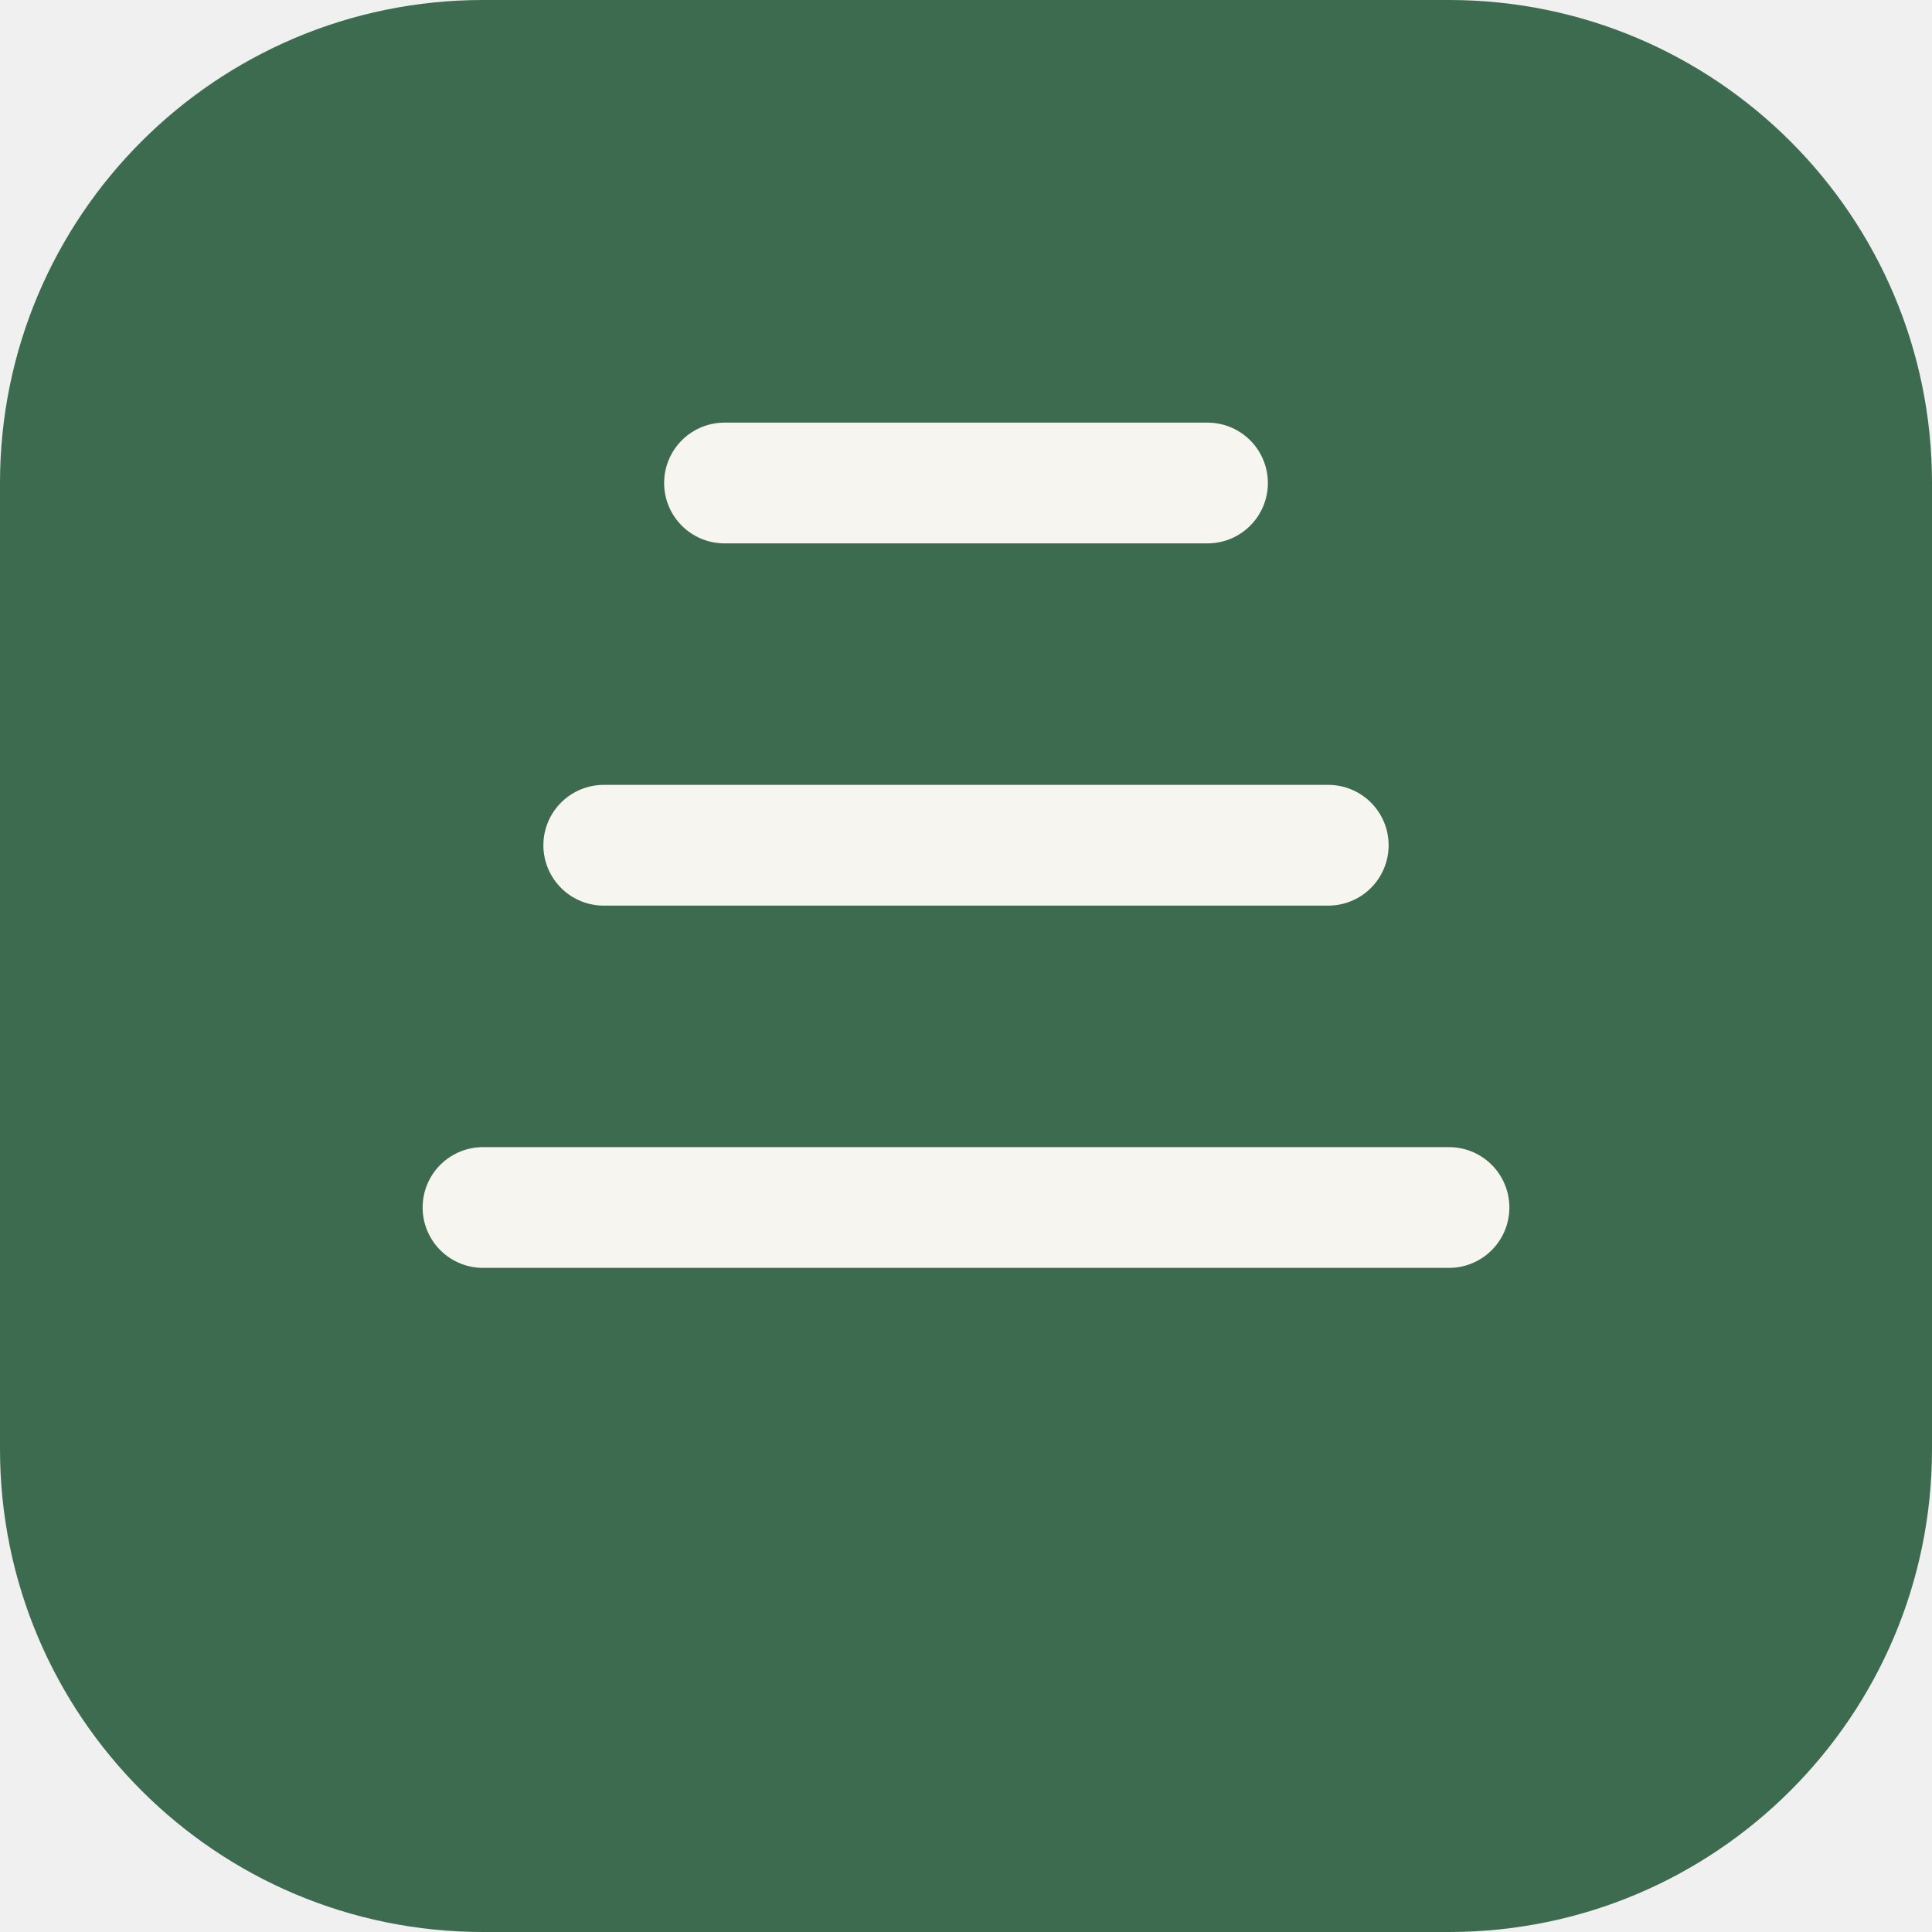
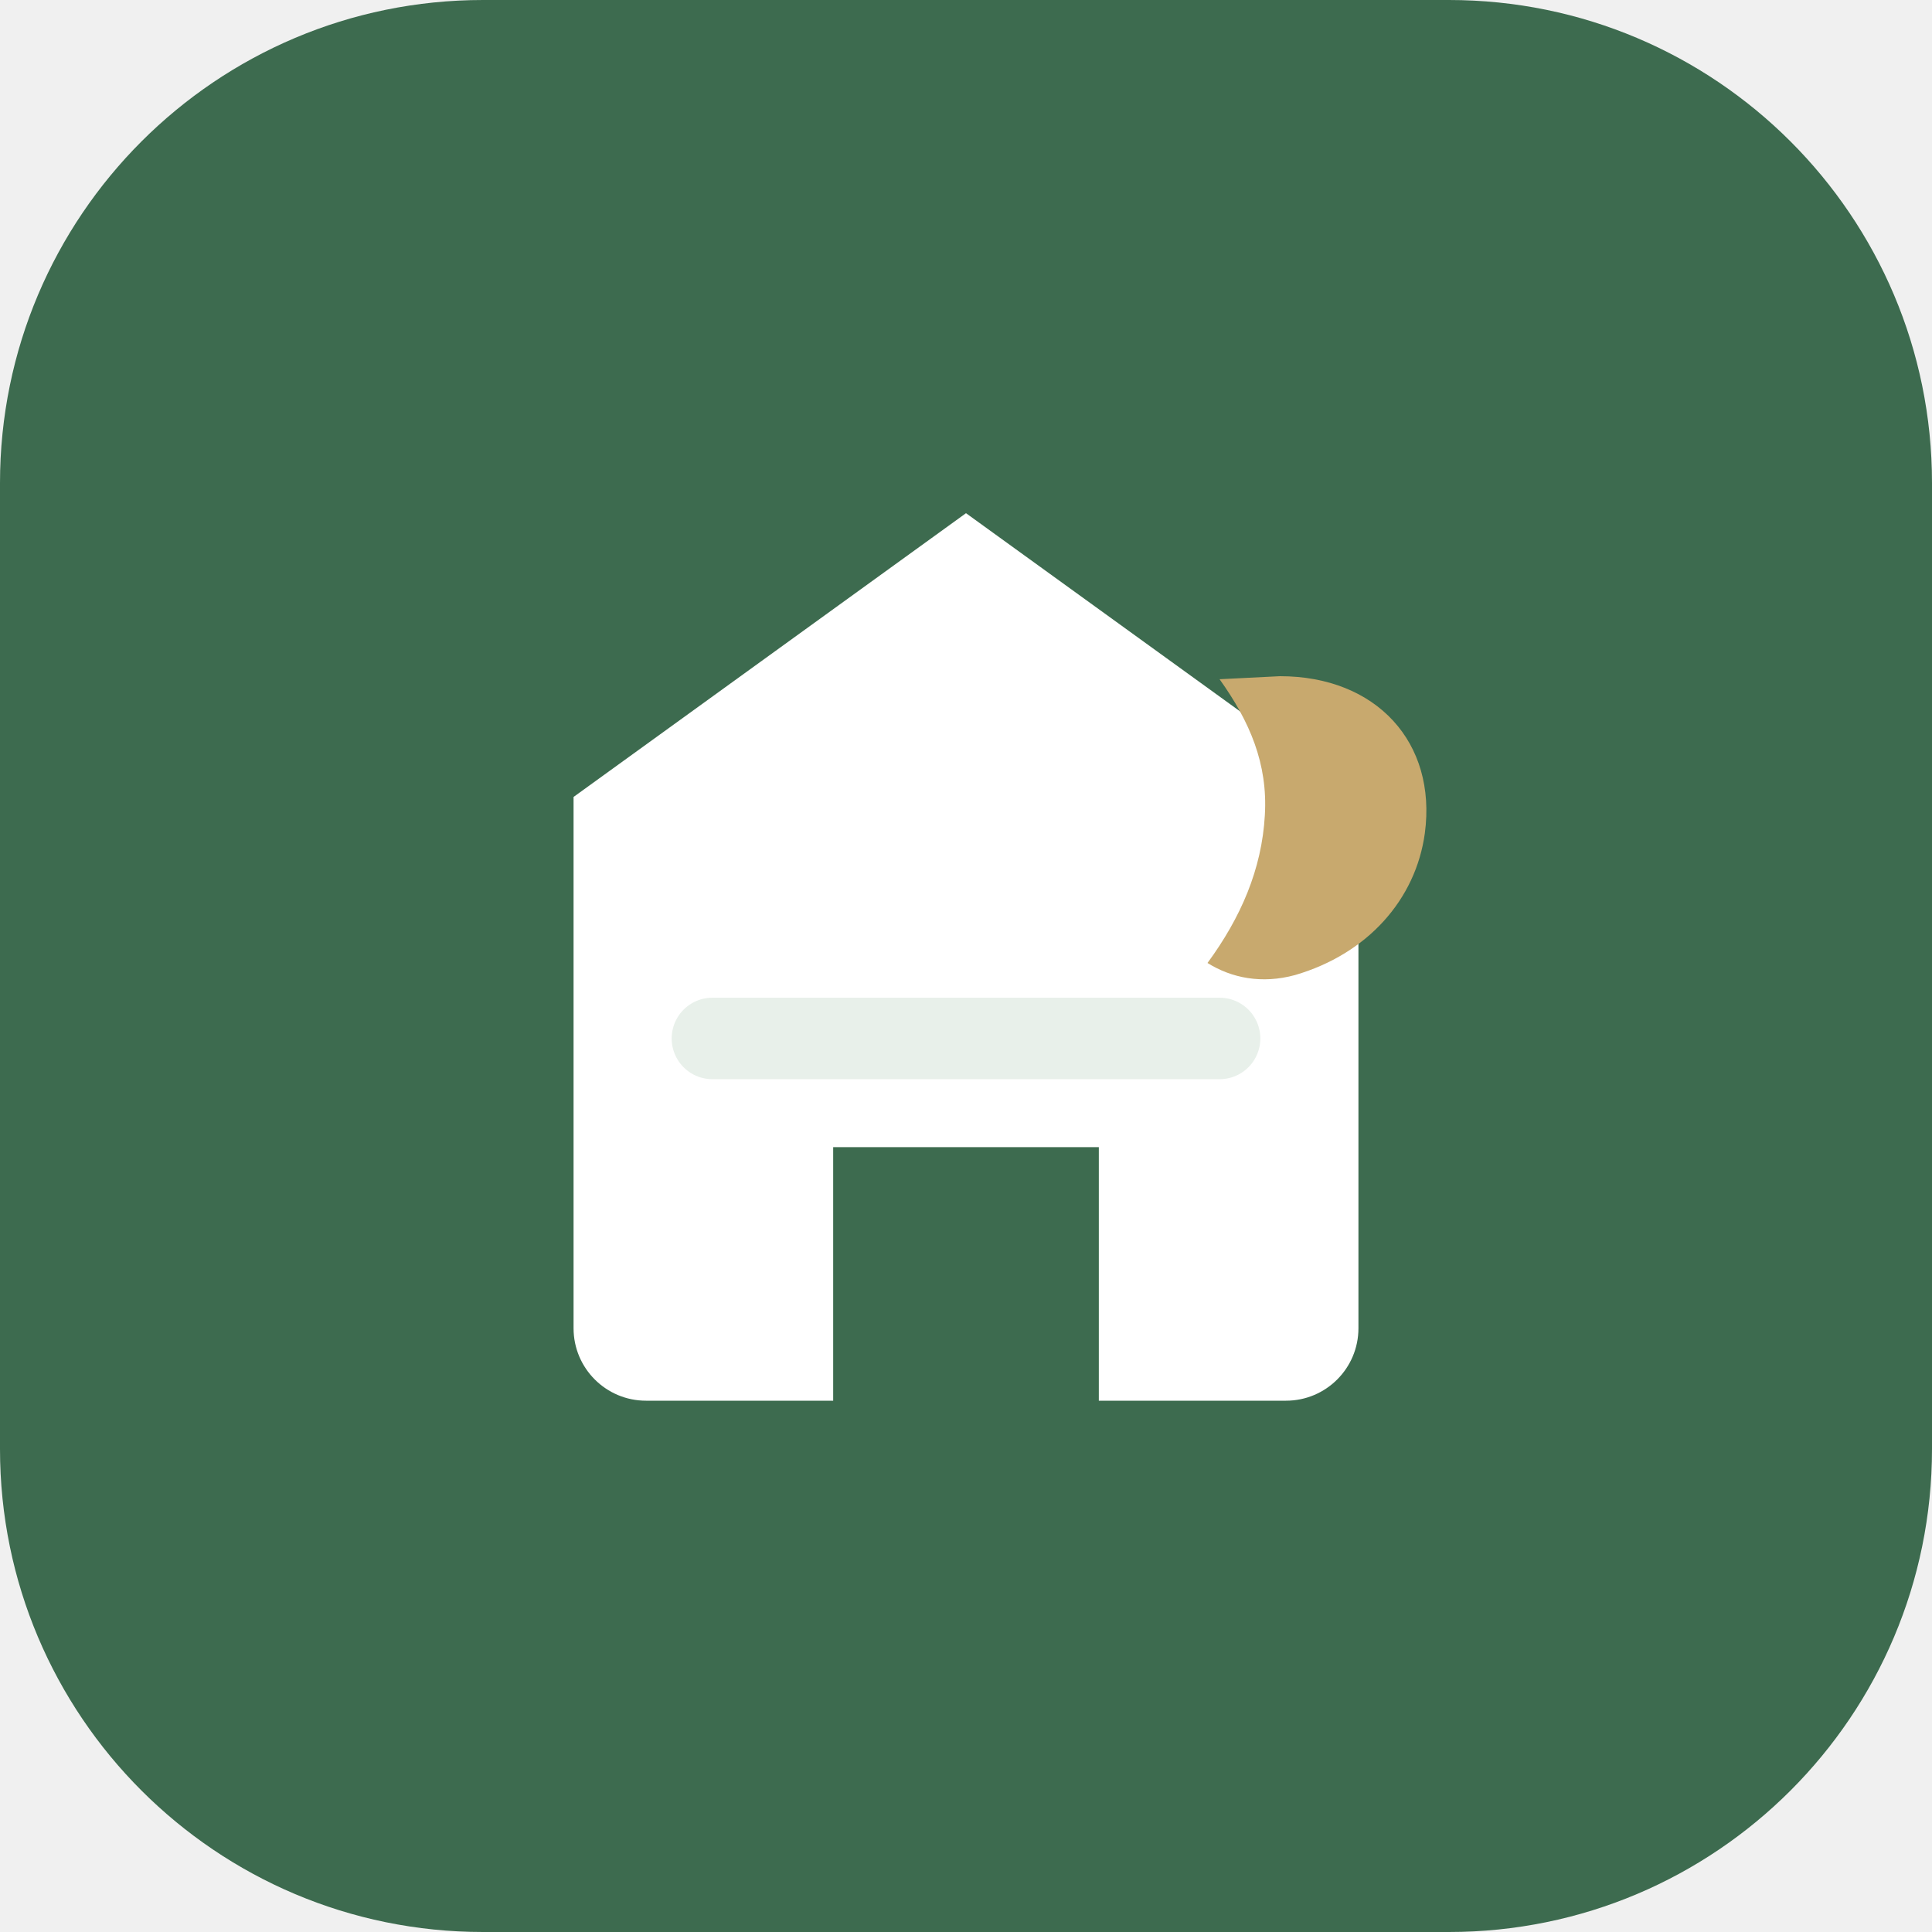
<svg xmlns="http://www.w3.org/2000/svg" viewBox="0 0 32 32" fill="none">
  <rect width="32" height="32" rx="8" fill="#3d6b4f" />
-   <path d="M8 20h16M10 14h12M12 8h8" stroke="#f7f5f0" stroke-width="2" stroke-linecap="round" />
+   <path fill="#ffffff" d="M16 8.5 9.5 13.2V22a1.2 1.2 0 0 0 1.2 1.2h3.1v-4.2h4.4v4.2h3.1A1.2 1.2 0 0 0 22.5 22v-8.8L16 8.5Z" />
+   <path d="M11.8 17.2h8.4" stroke="#e8f0ea" stroke-width="1.35" stroke-linecap="round" fill="none" />
+   <path fill="#c8a96e" d="M21.2 11.2c1.6 0 2.6 1.1 2.4 2.6-.15 1.1-.95 2-2.15 2.35-.55.15-1.05.05-1.45-.2.55-.75.9-1.55.95-2.45.05-.85-.25-1.55-.75-2.25Z" />
</svg>
